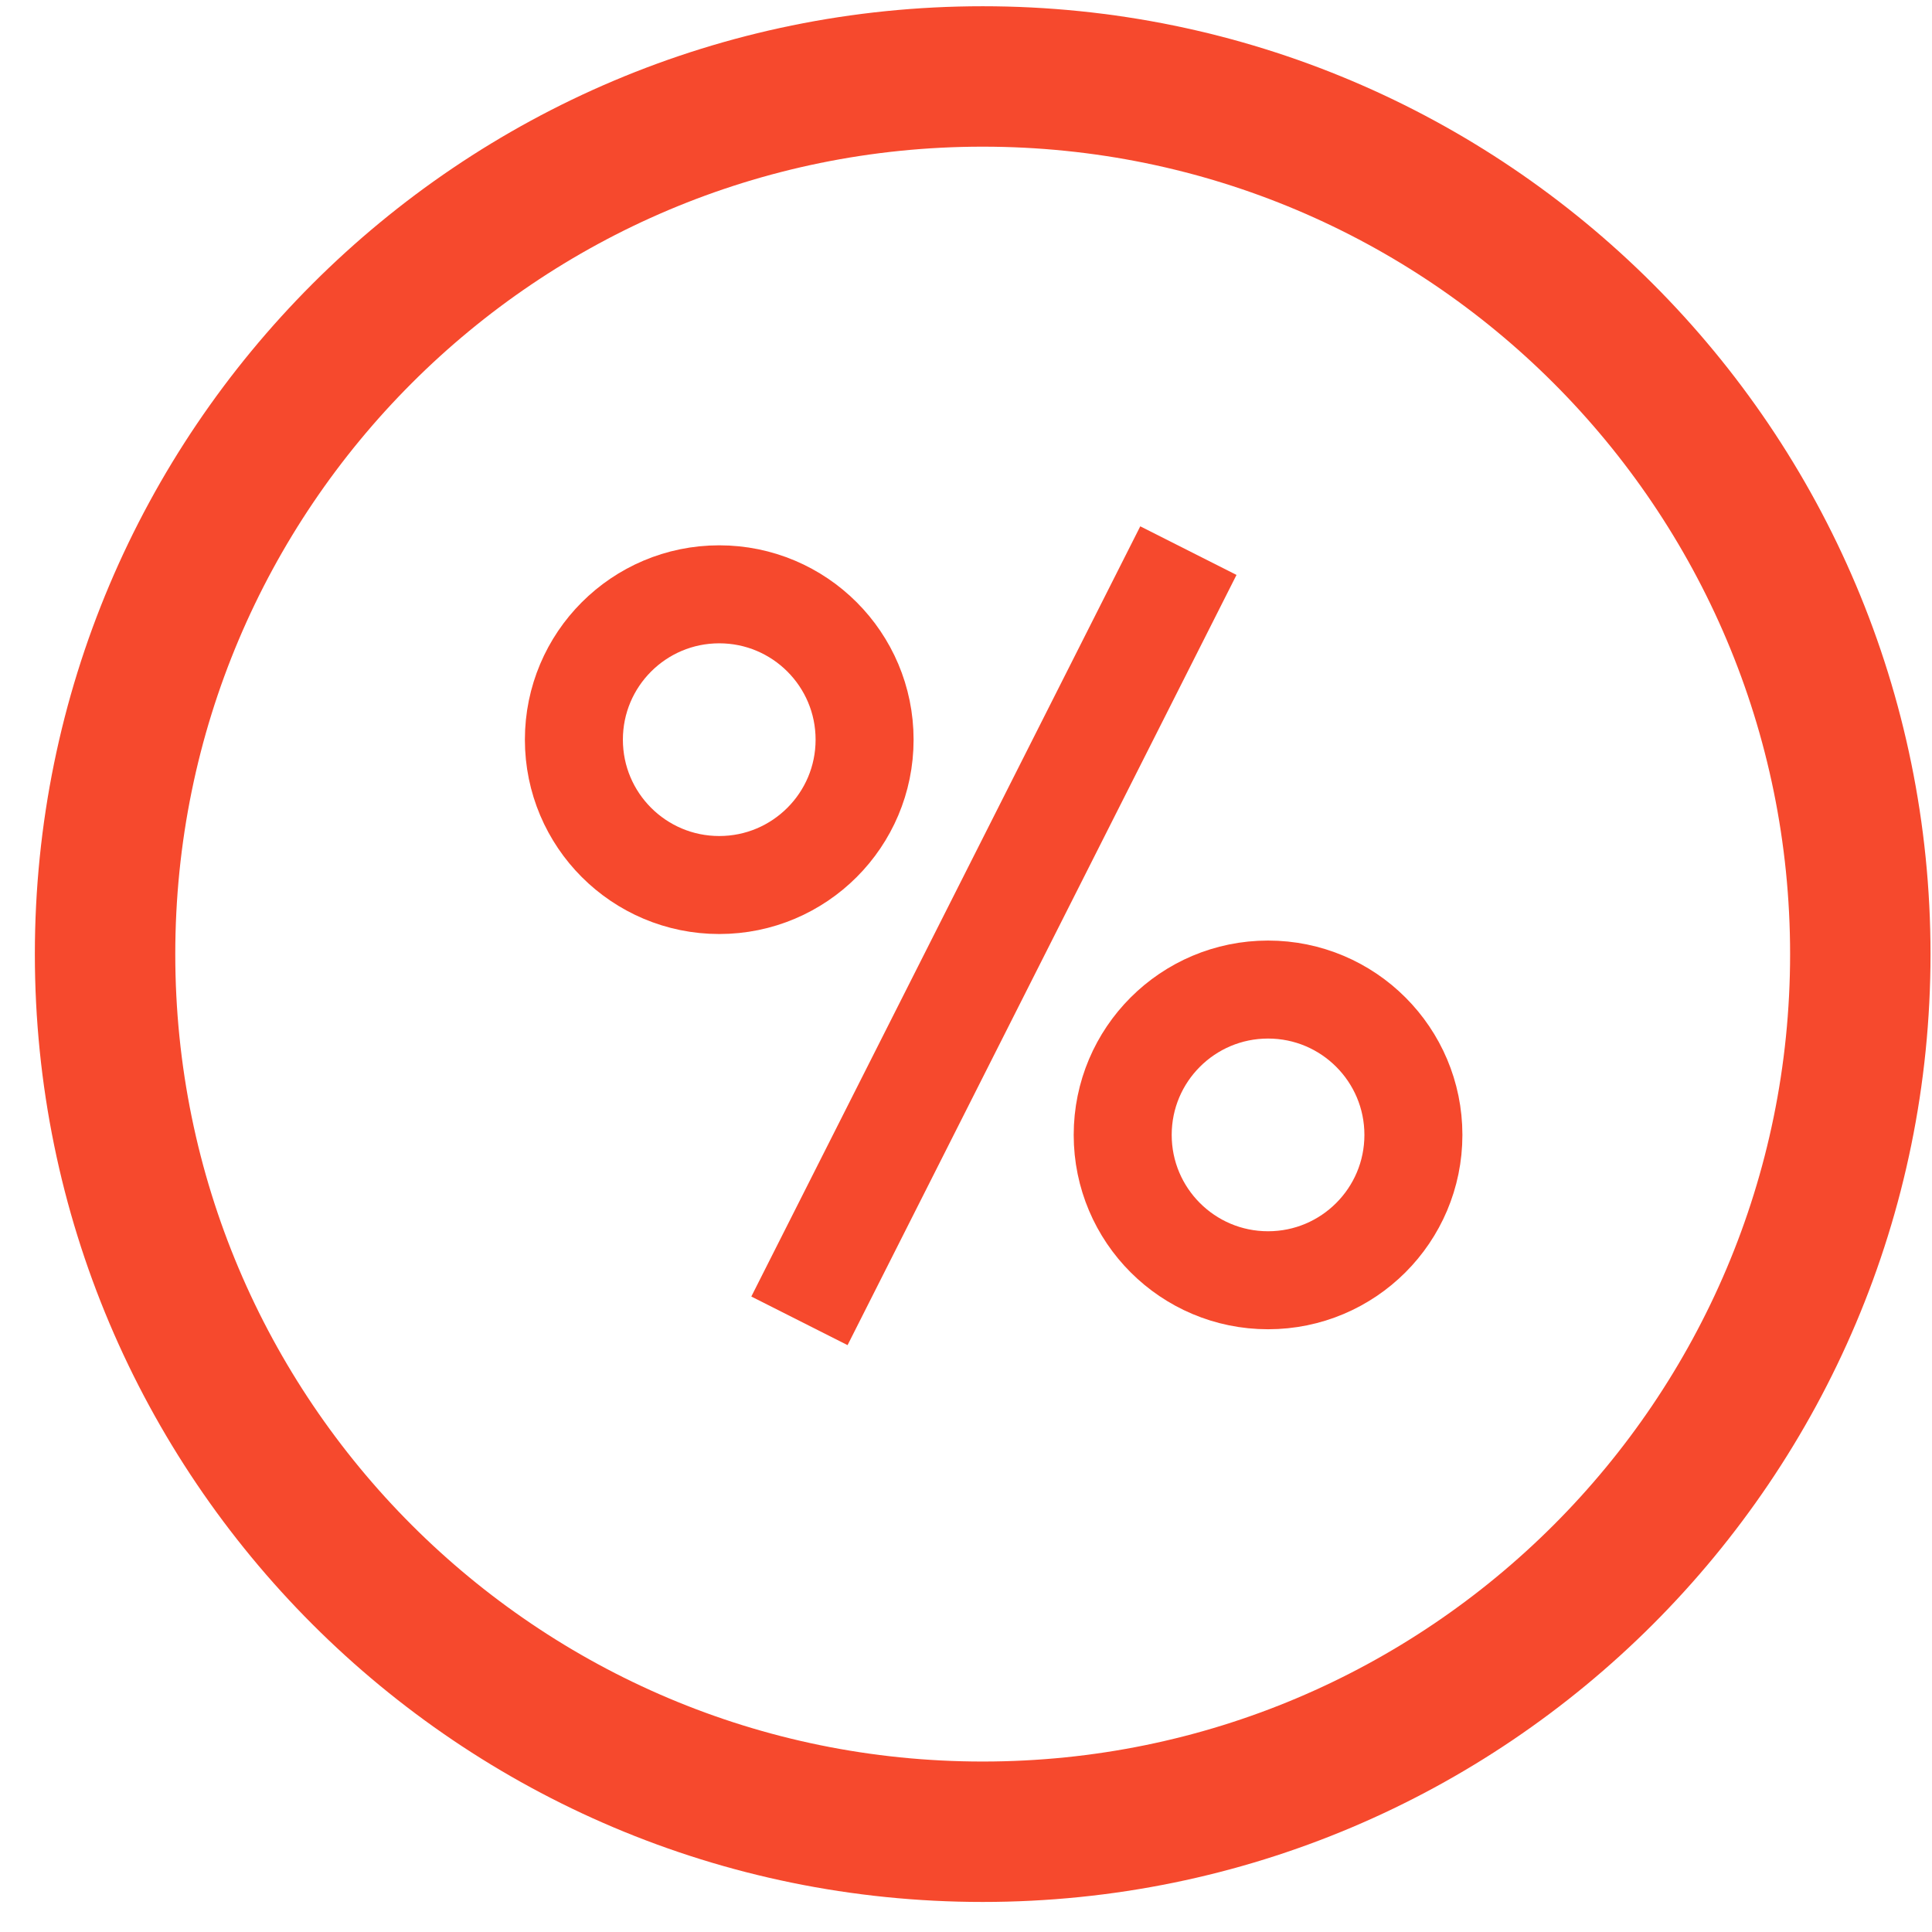
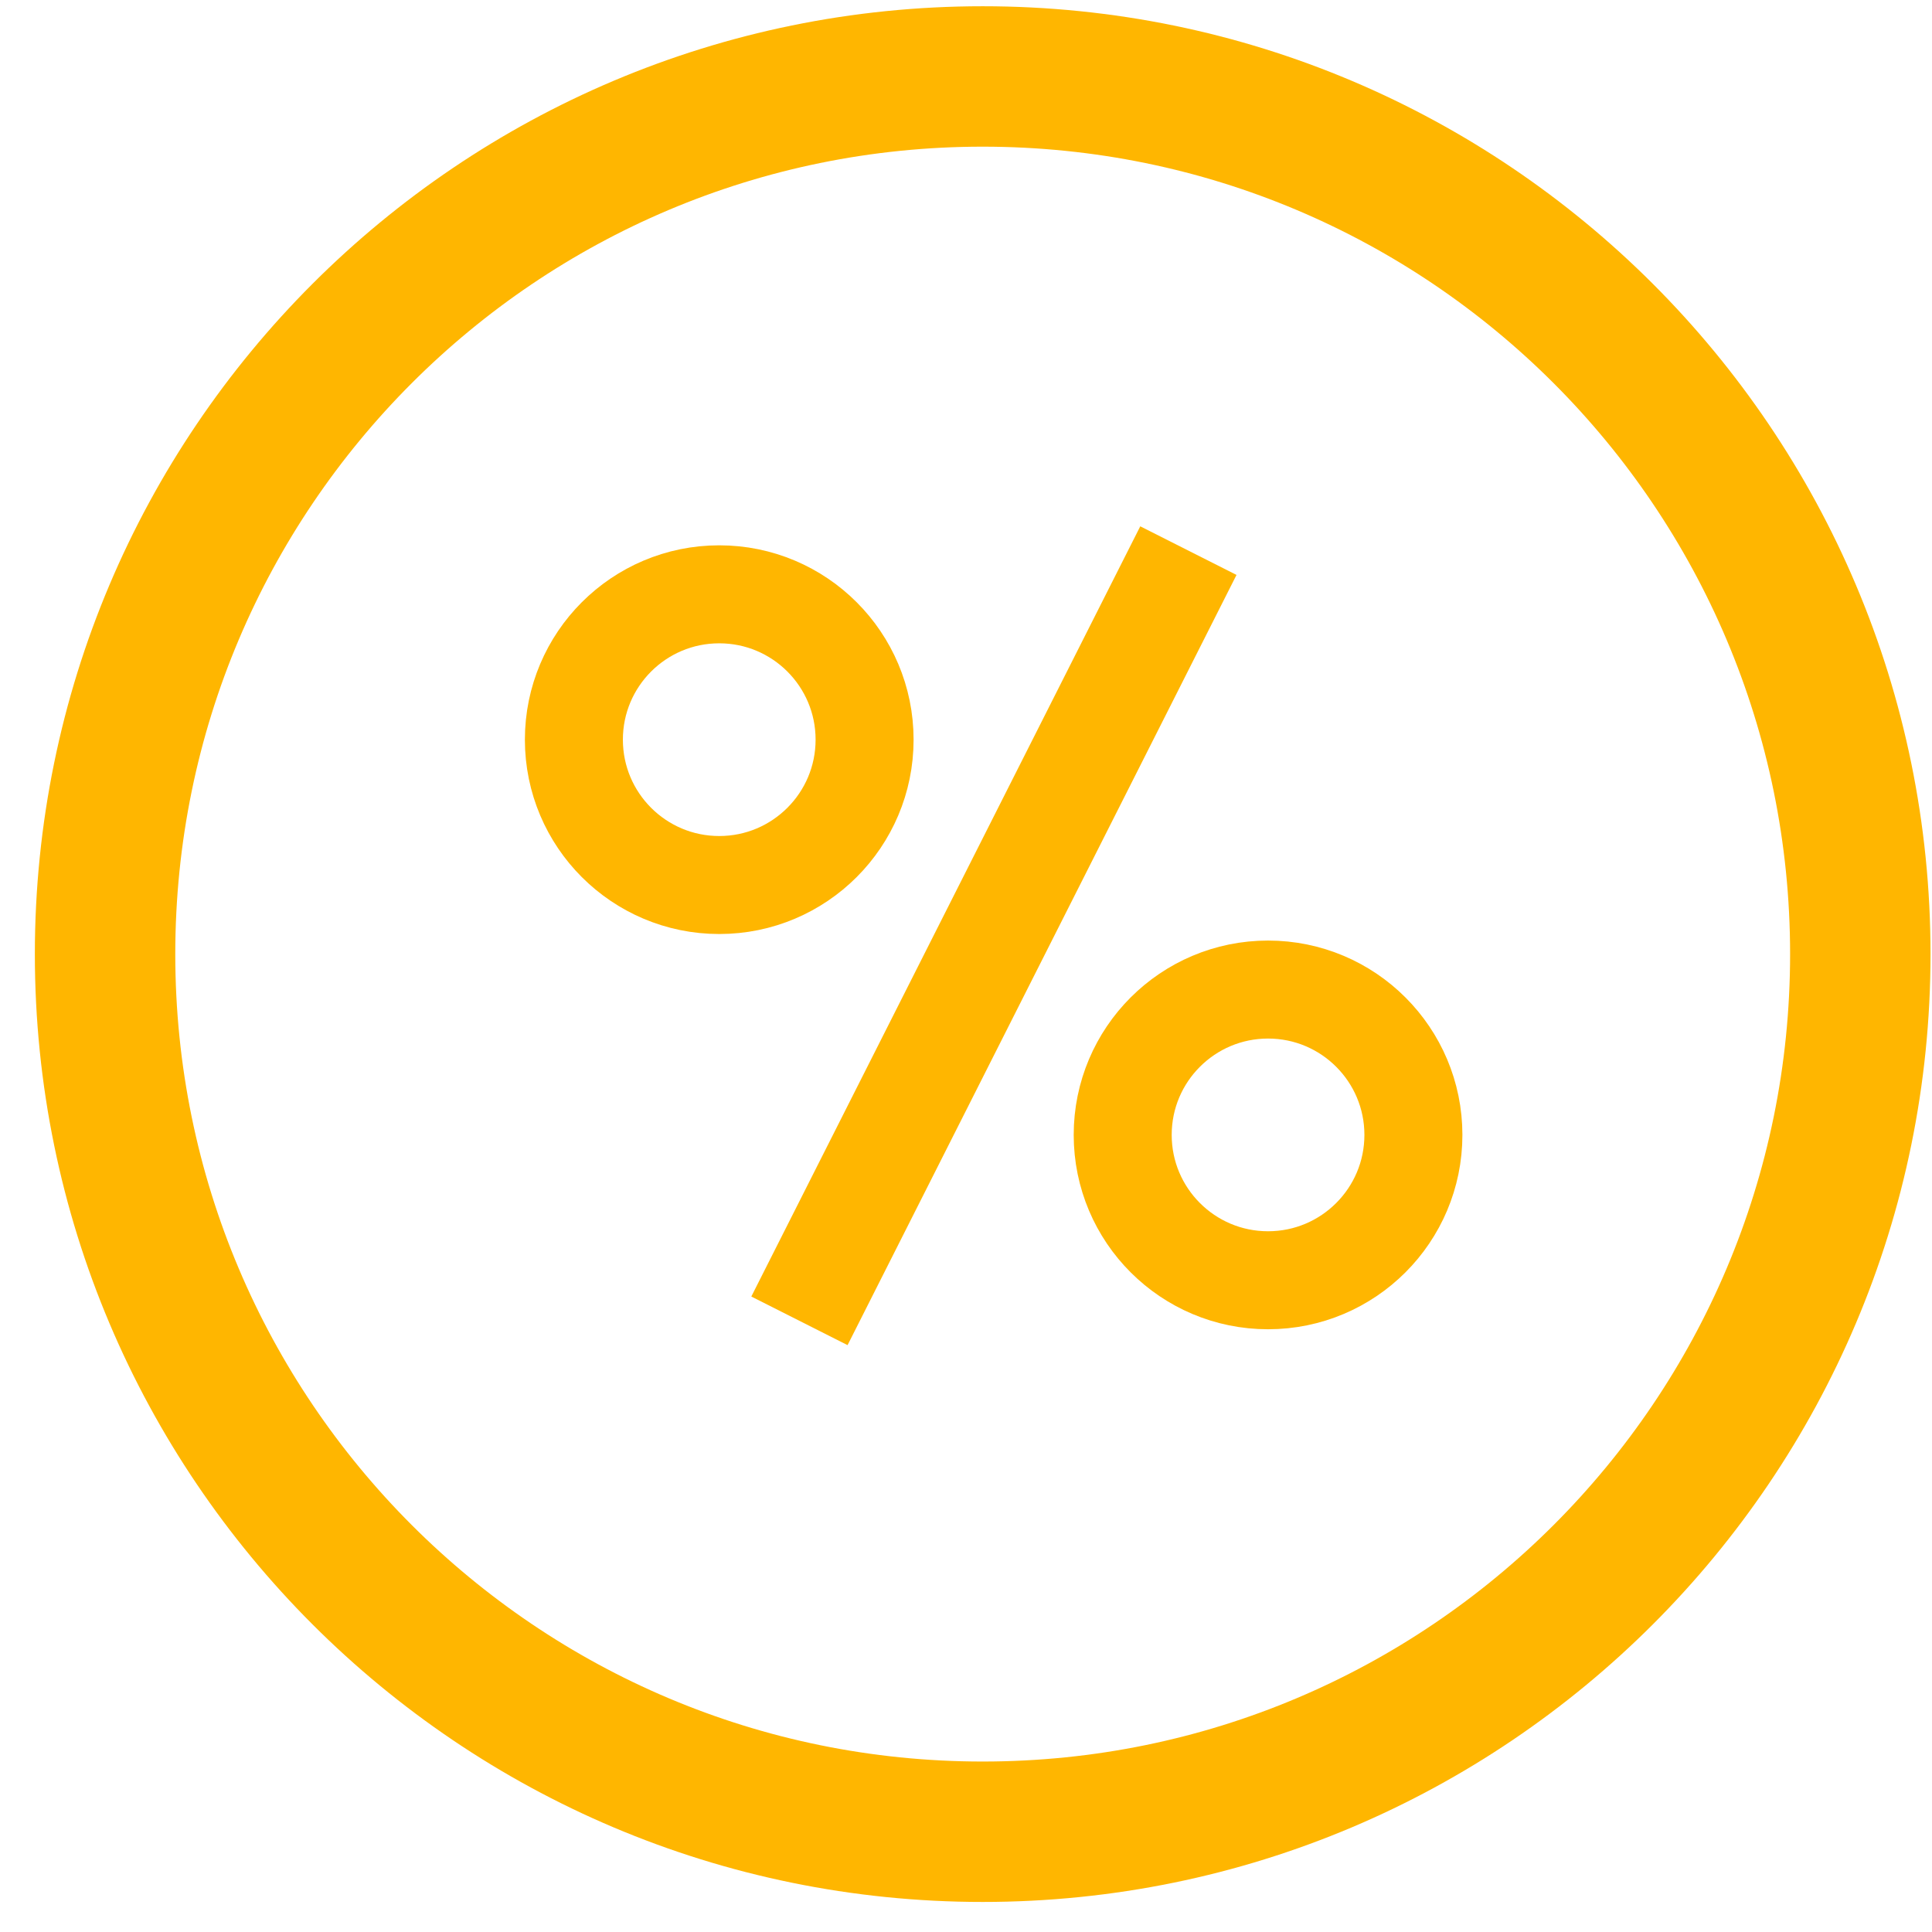
<svg xmlns="http://www.w3.org/2000/svg" width="47" height="47" viewBox="0 0 47 47" fill="none">
-   <path d="M45.256 23.211C45.256 35.002 35.697 44.561 23.906 44.561C12.114 44.561 2.556 35.002 2.556 23.211C2.556 11.419 12.114 1.86 23.906 1.86C35.697 1.86 45.256 11.419 45.256 23.211Z" stroke="#F6492D" stroke-width="3.416" />
-   <path d="M19.448 32.132L28.91 13.395" stroke="#F6492D" stroke-width="2.623" />
-   <circle cx="30.848" cy="27.609" r="3.536" stroke="#F6492D" stroke-width="2.384" />
-   <circle cx="17.497" cy="17.994" r="3.536" stroke="#F6492D" stroke-width="2.384" />
+   <path d="M45.256 23.211C45.256 35.002 35.697 44.561 23.906 44.561C12.114 44.561 2.556 35.002 2.556 23.211C2.556 11.419 12.114 1.86 23.906 1.86C35.697 1.86 45.256 11.419 45.256 23.211Z" stroke="#ffb600" stroke-width="3.416" />
+   <path d="M19.448 32.132L28.91 13.395" stroke="#ffb600" stroke-width="2.623" />
+   <circle cx="30.848" cy="27.609" r="3.536" stroke="#ffb600" stroke-width="2.384" />
+   <circle cx="17.497" cy="17.994" r="3.536" stroke="#ffb600" stroke-width="2.384" />
</svg>
